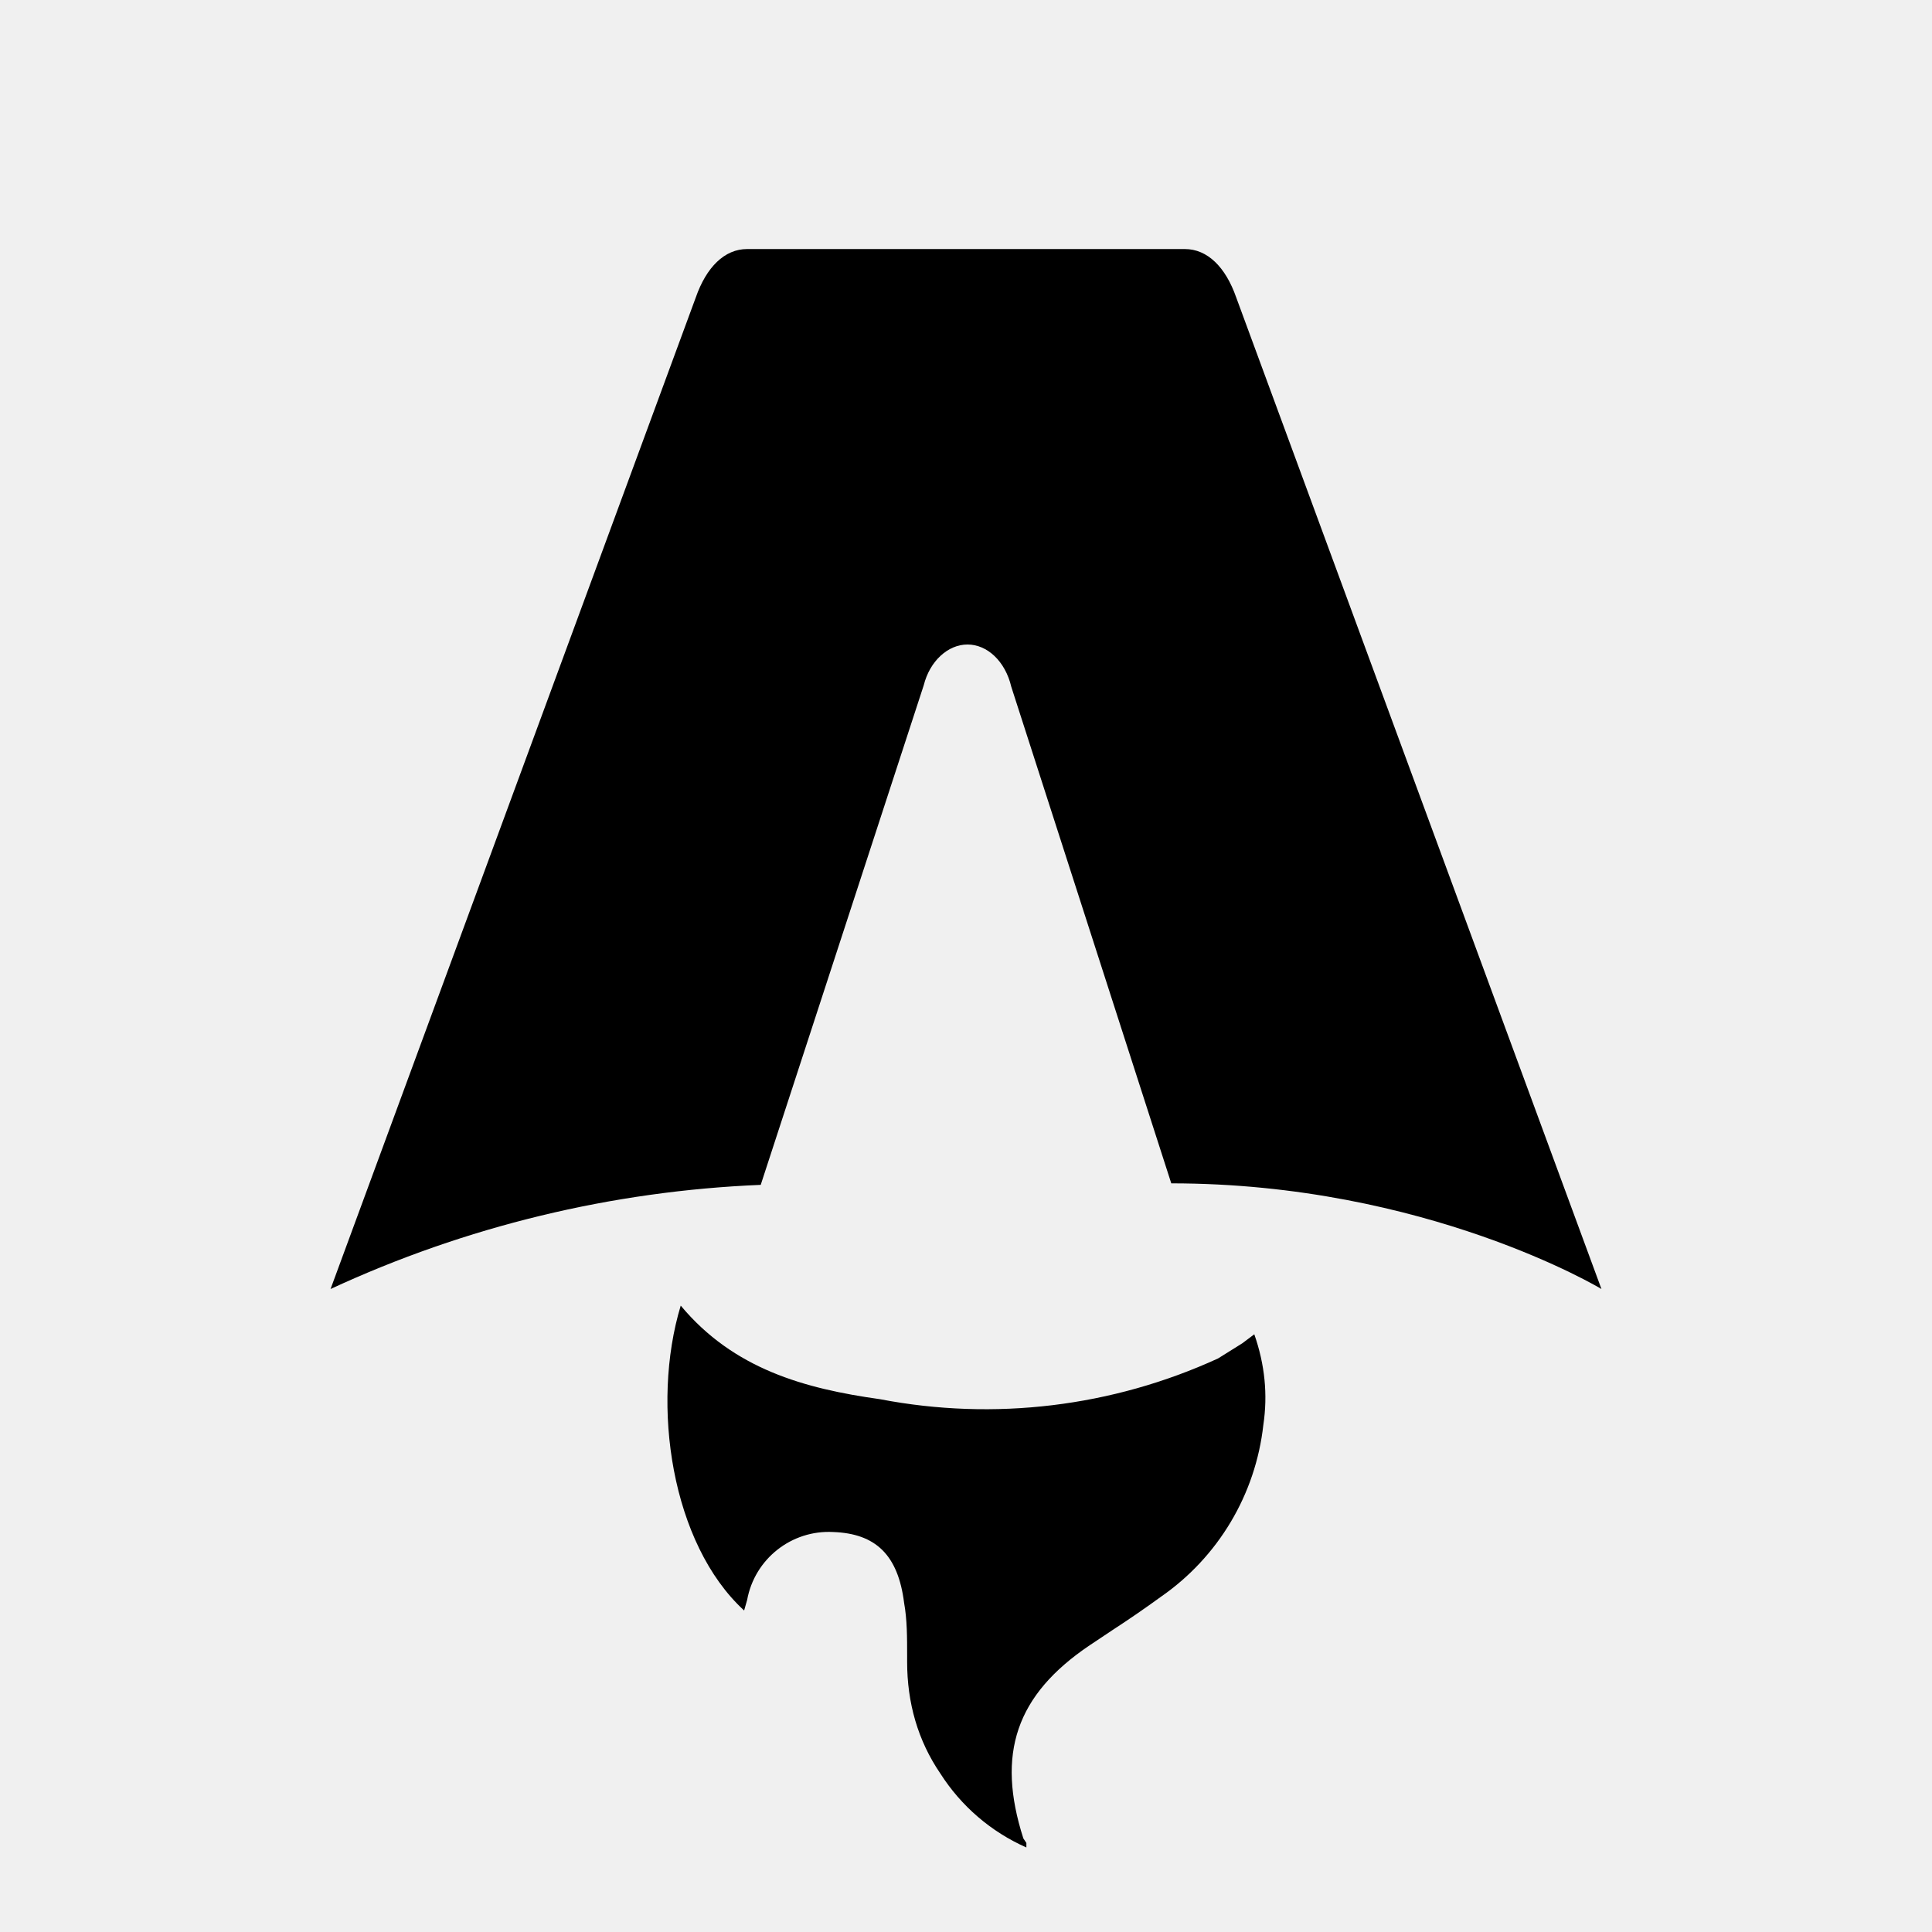
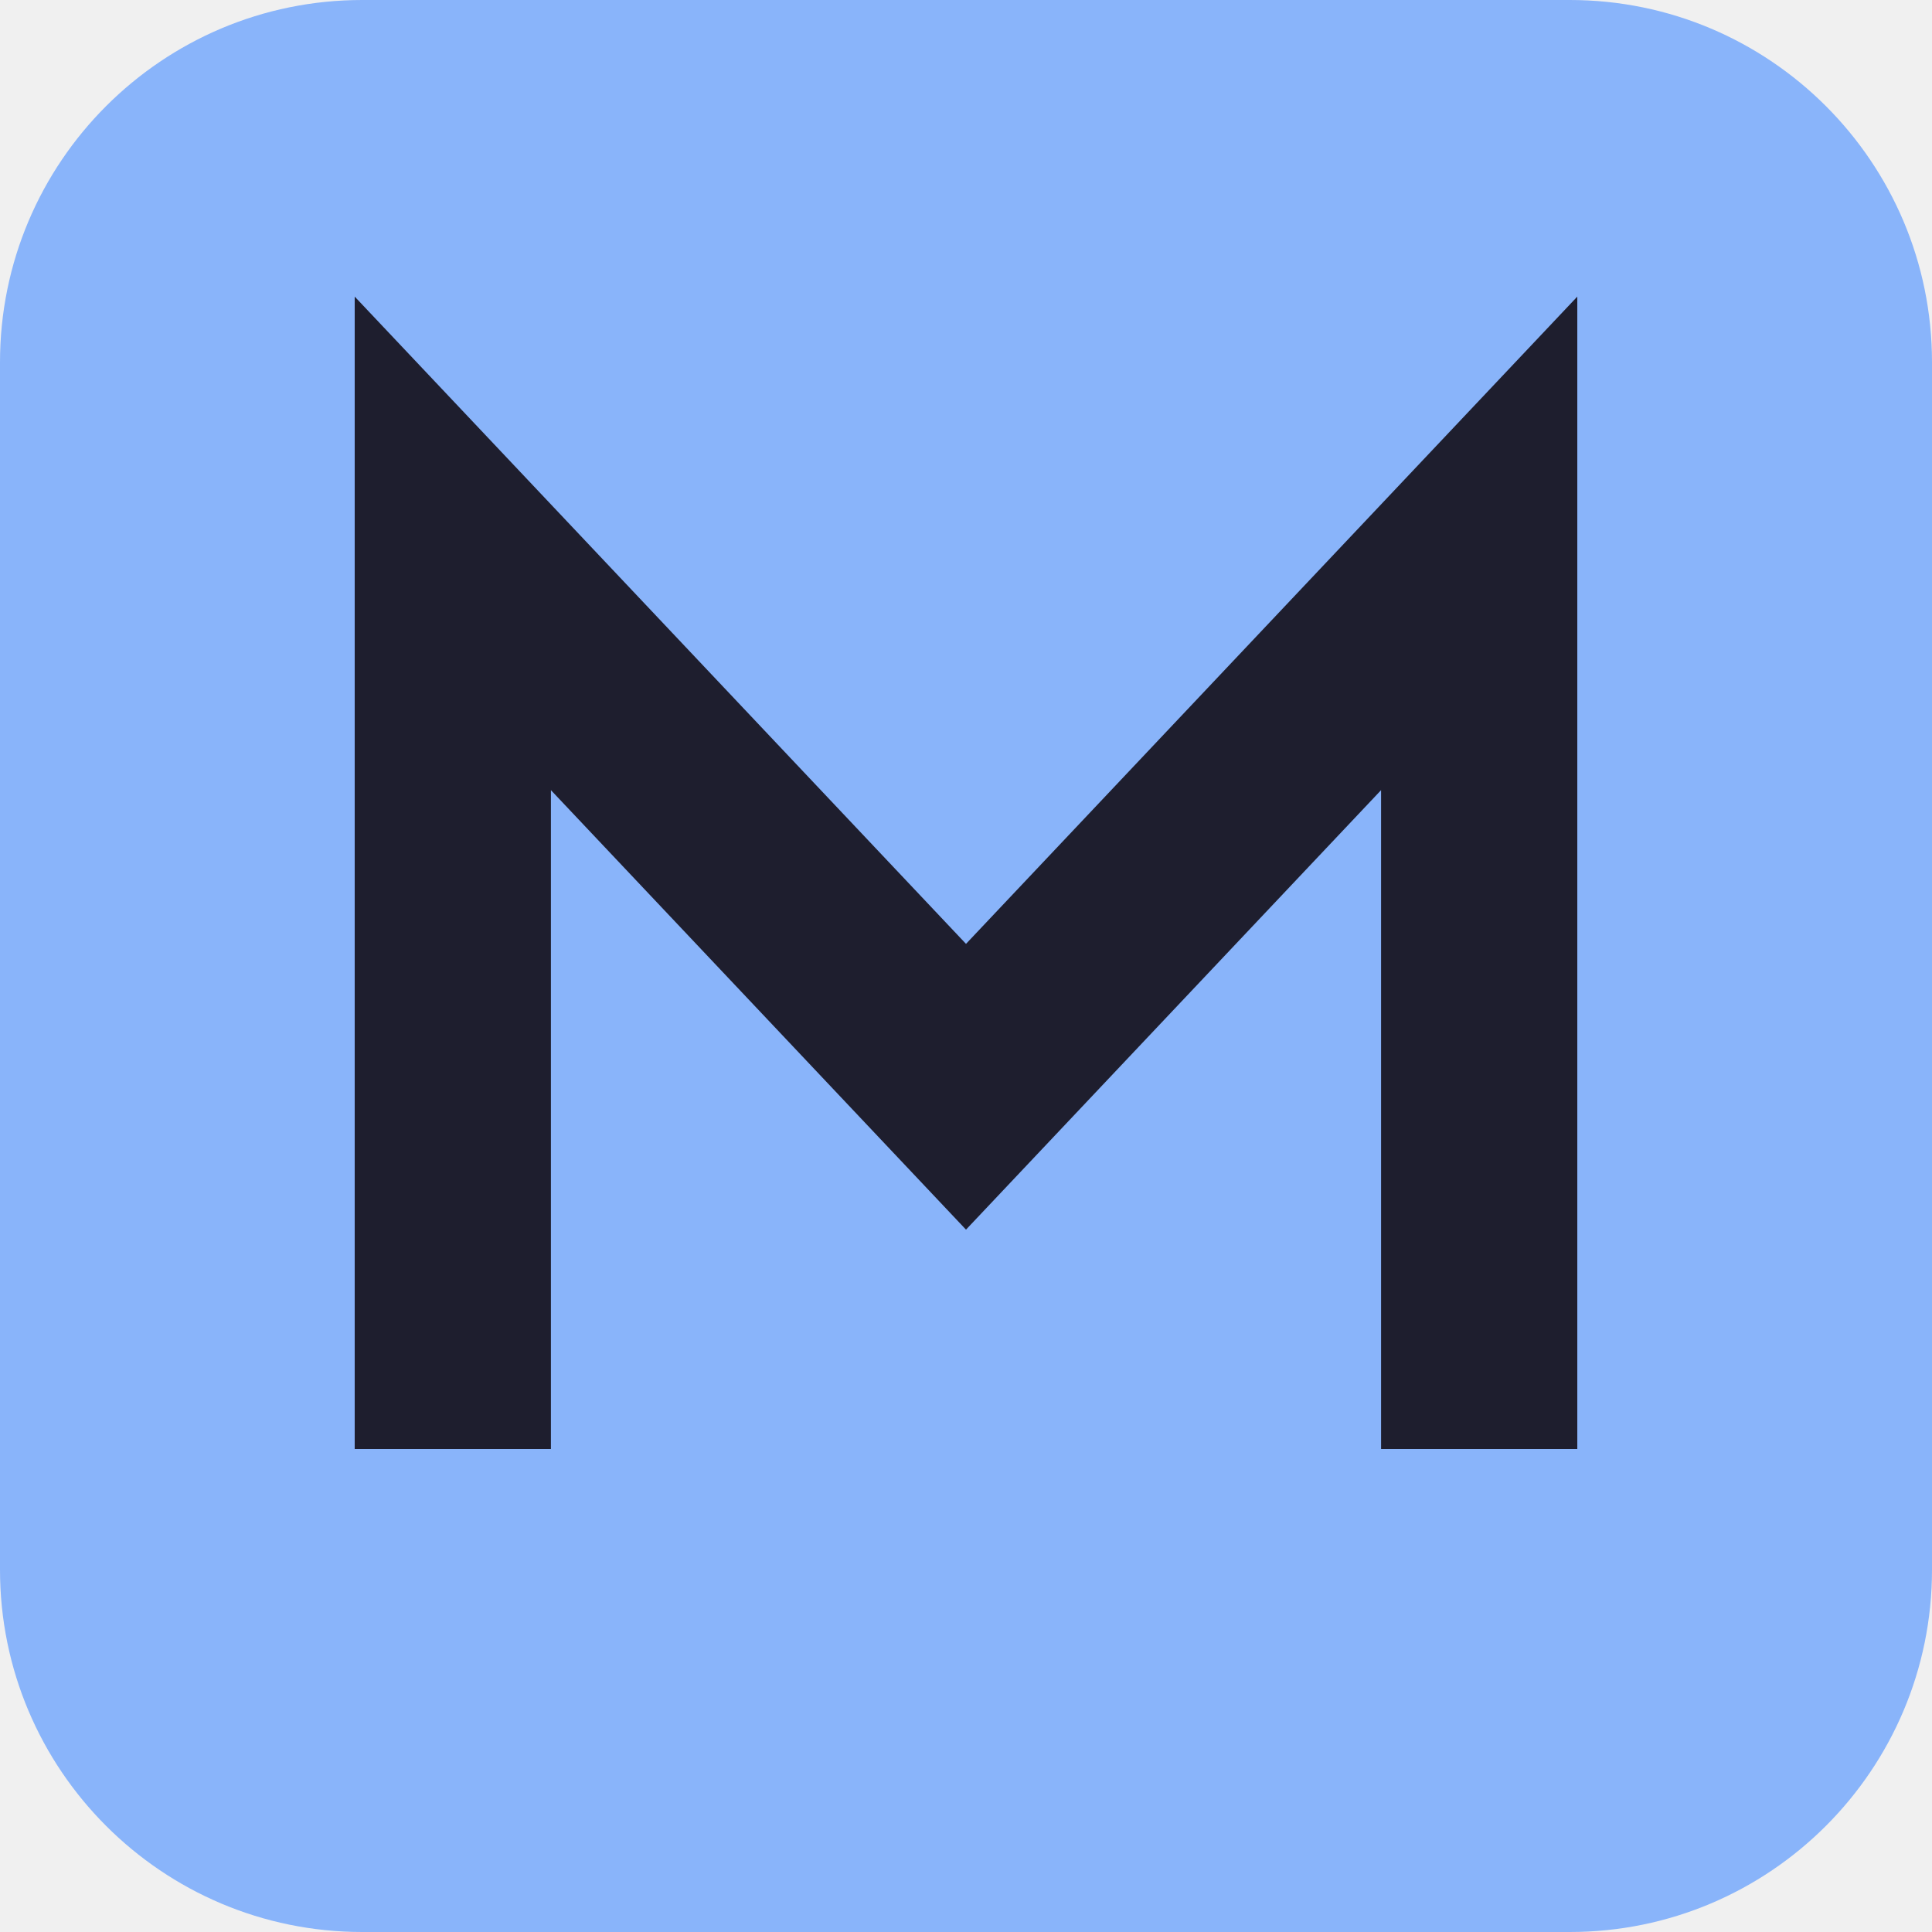
- <svg xmlns="http://www.w3.org/2000/svg" fill="none" viewBox="0 0 128 128">
-   <path d="M50.4 78.5a75.1 75.1 0 0 0-28.5 6.9l24.2-65.7c.7-2 1.9-3.2 3.4-3.2h29c1.5 0 2.7 1.2 3.4 3.2l24.2 65.7s-11.6-7-28.5-7L67 45.5c-.4-1.7-1.6-2.8-2.9-2.8-1.3 0-2.5 1.1-2.9 2.7L50.4 78.5Zm-1.1 28.2Zm-4.2-20.2c-2 6.6-.6 15.8 4.2 20.2a17.5 17.5 0 0 1 .2-.7 5.5 5.5 0 0 1 5.7-4.5c2.8.1 4.3 1.5 4.7 4.7.2 1.1.2 2.3.2 3.5v.4c0 2.7.7 5.2 2.2 7.4a13 13 0 0 0 5.7 4.9v-.3l-.2-.3c-1.8-5.6-.5-9.5 4.4-12.8l1.5-1a73 73 0 0 0 3.2-2.2 16 16 0 0 0 6.8-11.4c.3-2 .1-4-.6-6l-.8.6-1.6 1a37 37 0 0 1-22.4 2.7c-5-.7-9.7-2-13.2-6.2Z" />
-   <style>
-         path { fill: #000; }
-         @media (prefers-color-scheme: dark) {
-             path { fill: #FFF; }
-         }
-     </style>
+ <svg xmlns="http://www.w3.org/2000/svg" viewBox="0 0 128 128">
+   <rect width="128" height="128" rx="24" fill="#89b4fa" />
+   <path d="M30 96V36l34 36 34-36v60" fill="none" stroke="#1e1e2e" stroke-width="13" />
</svg>
